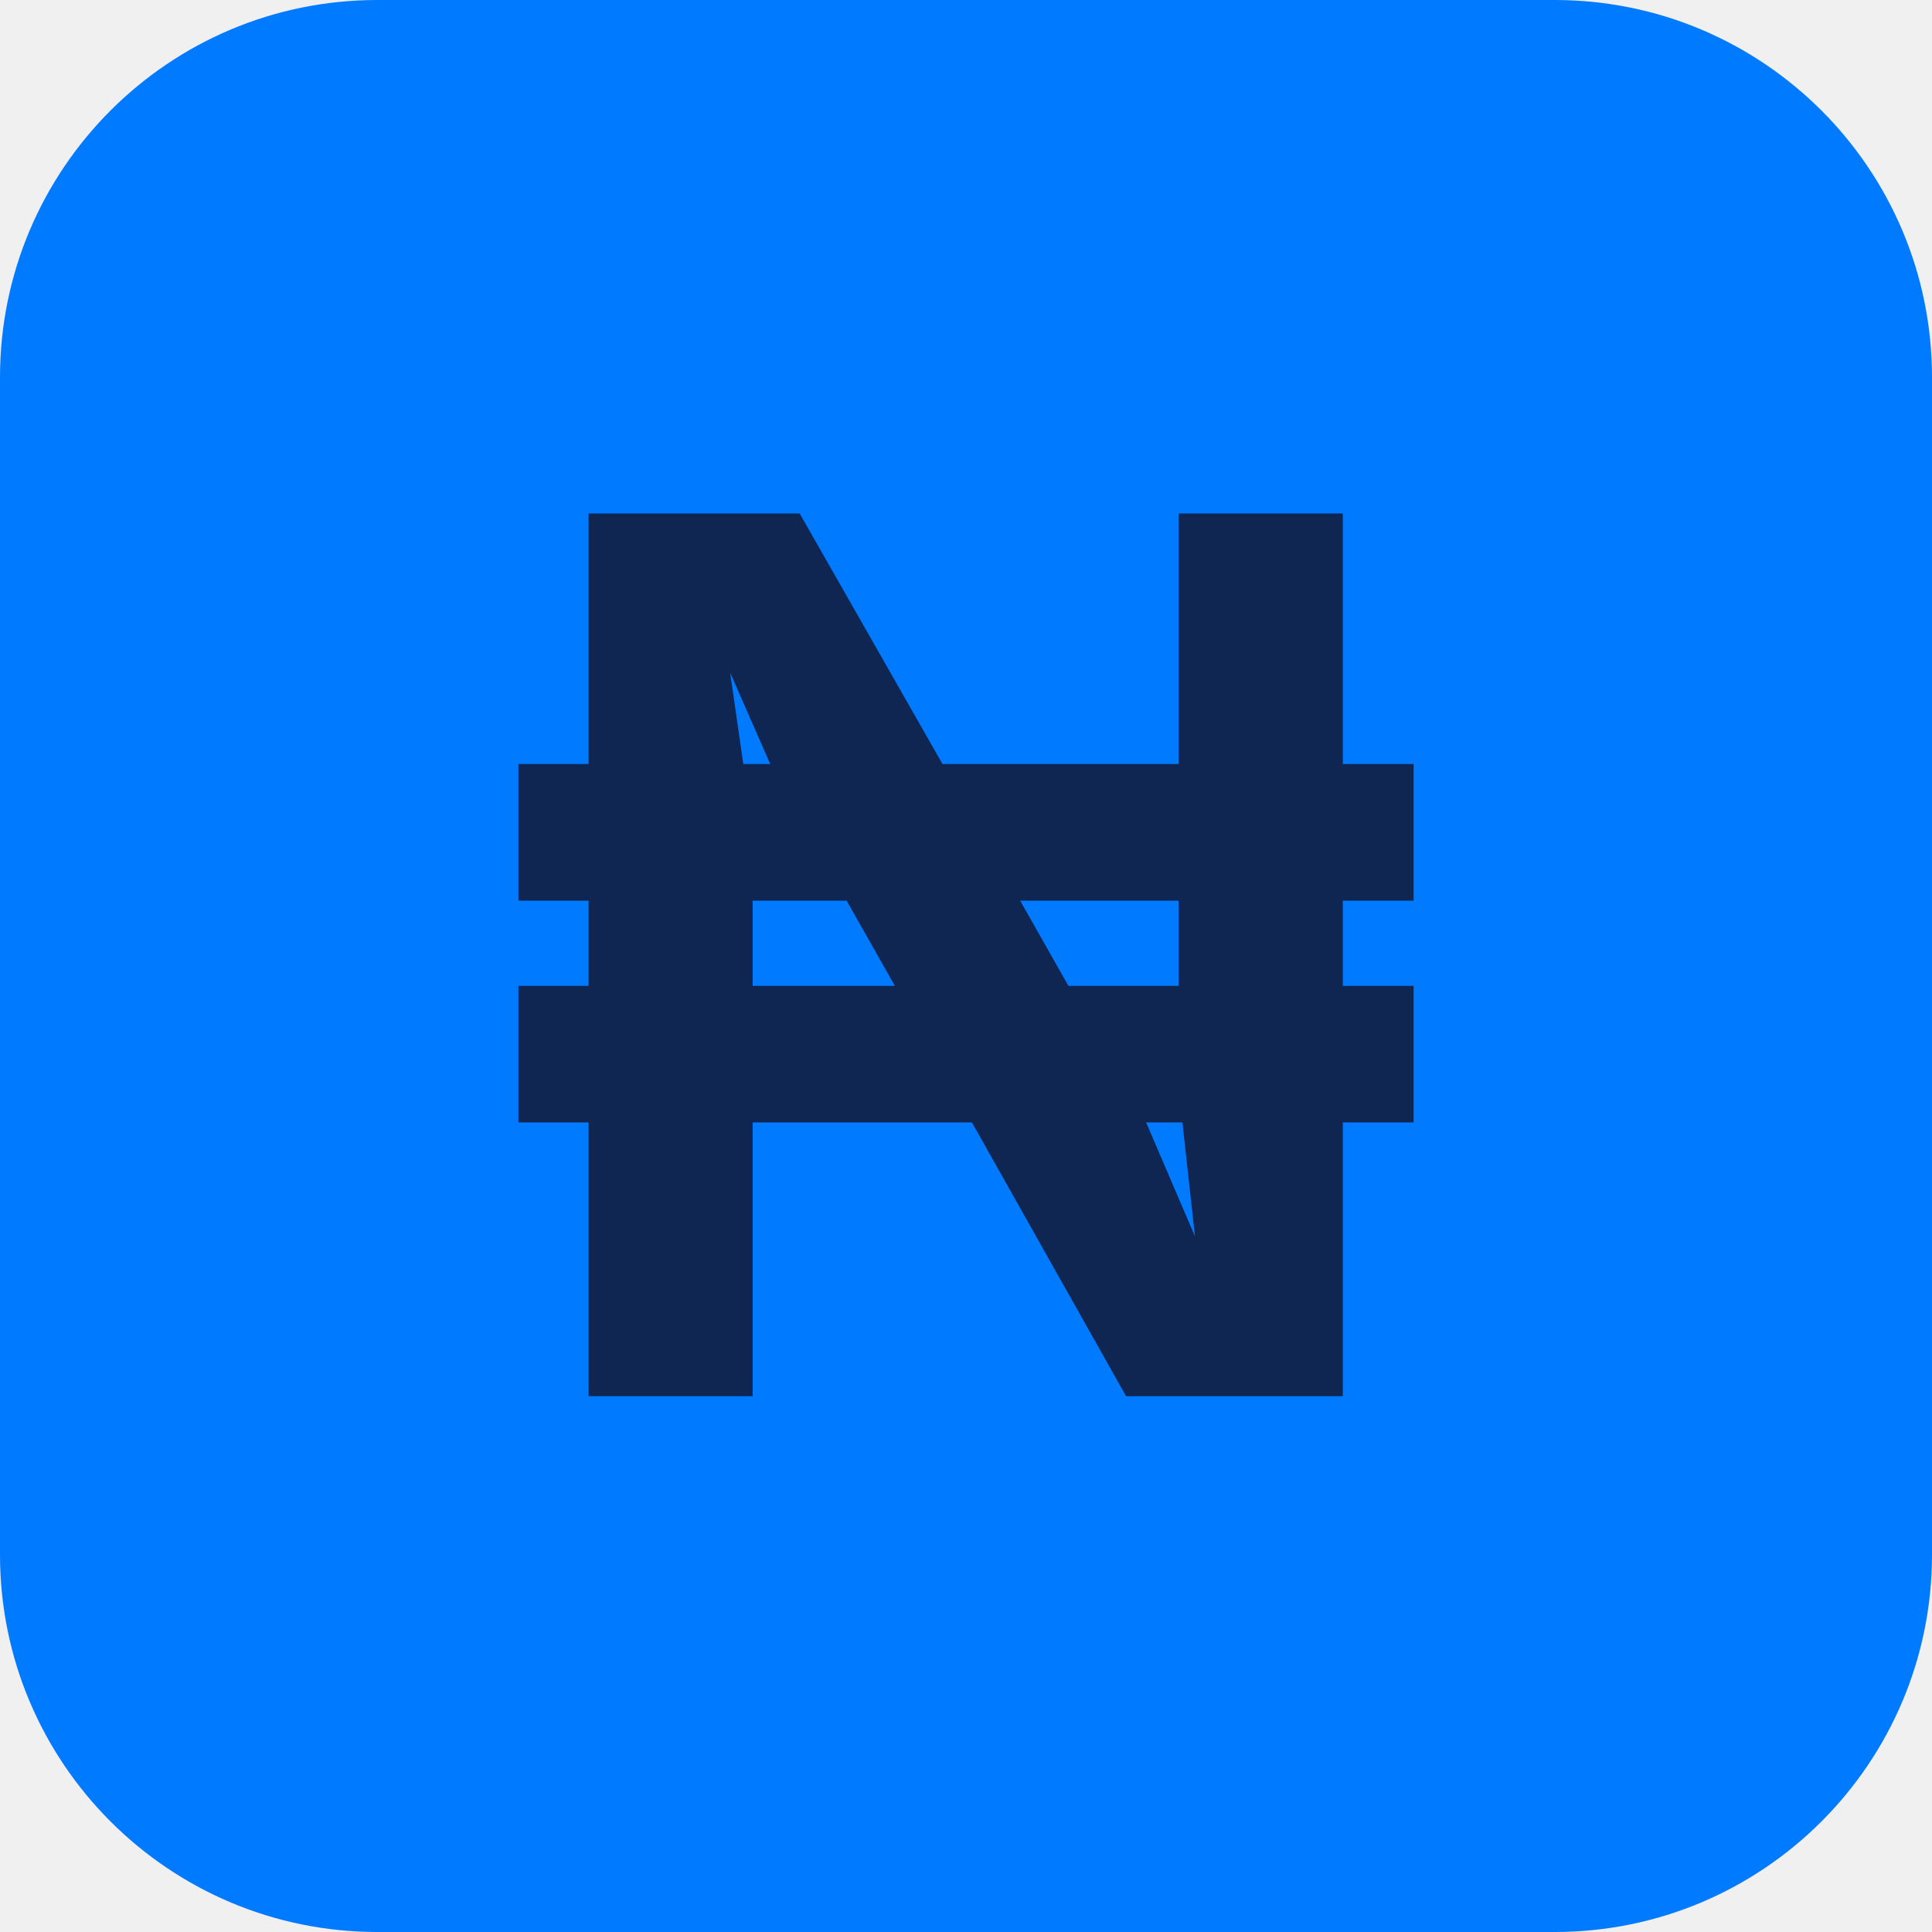
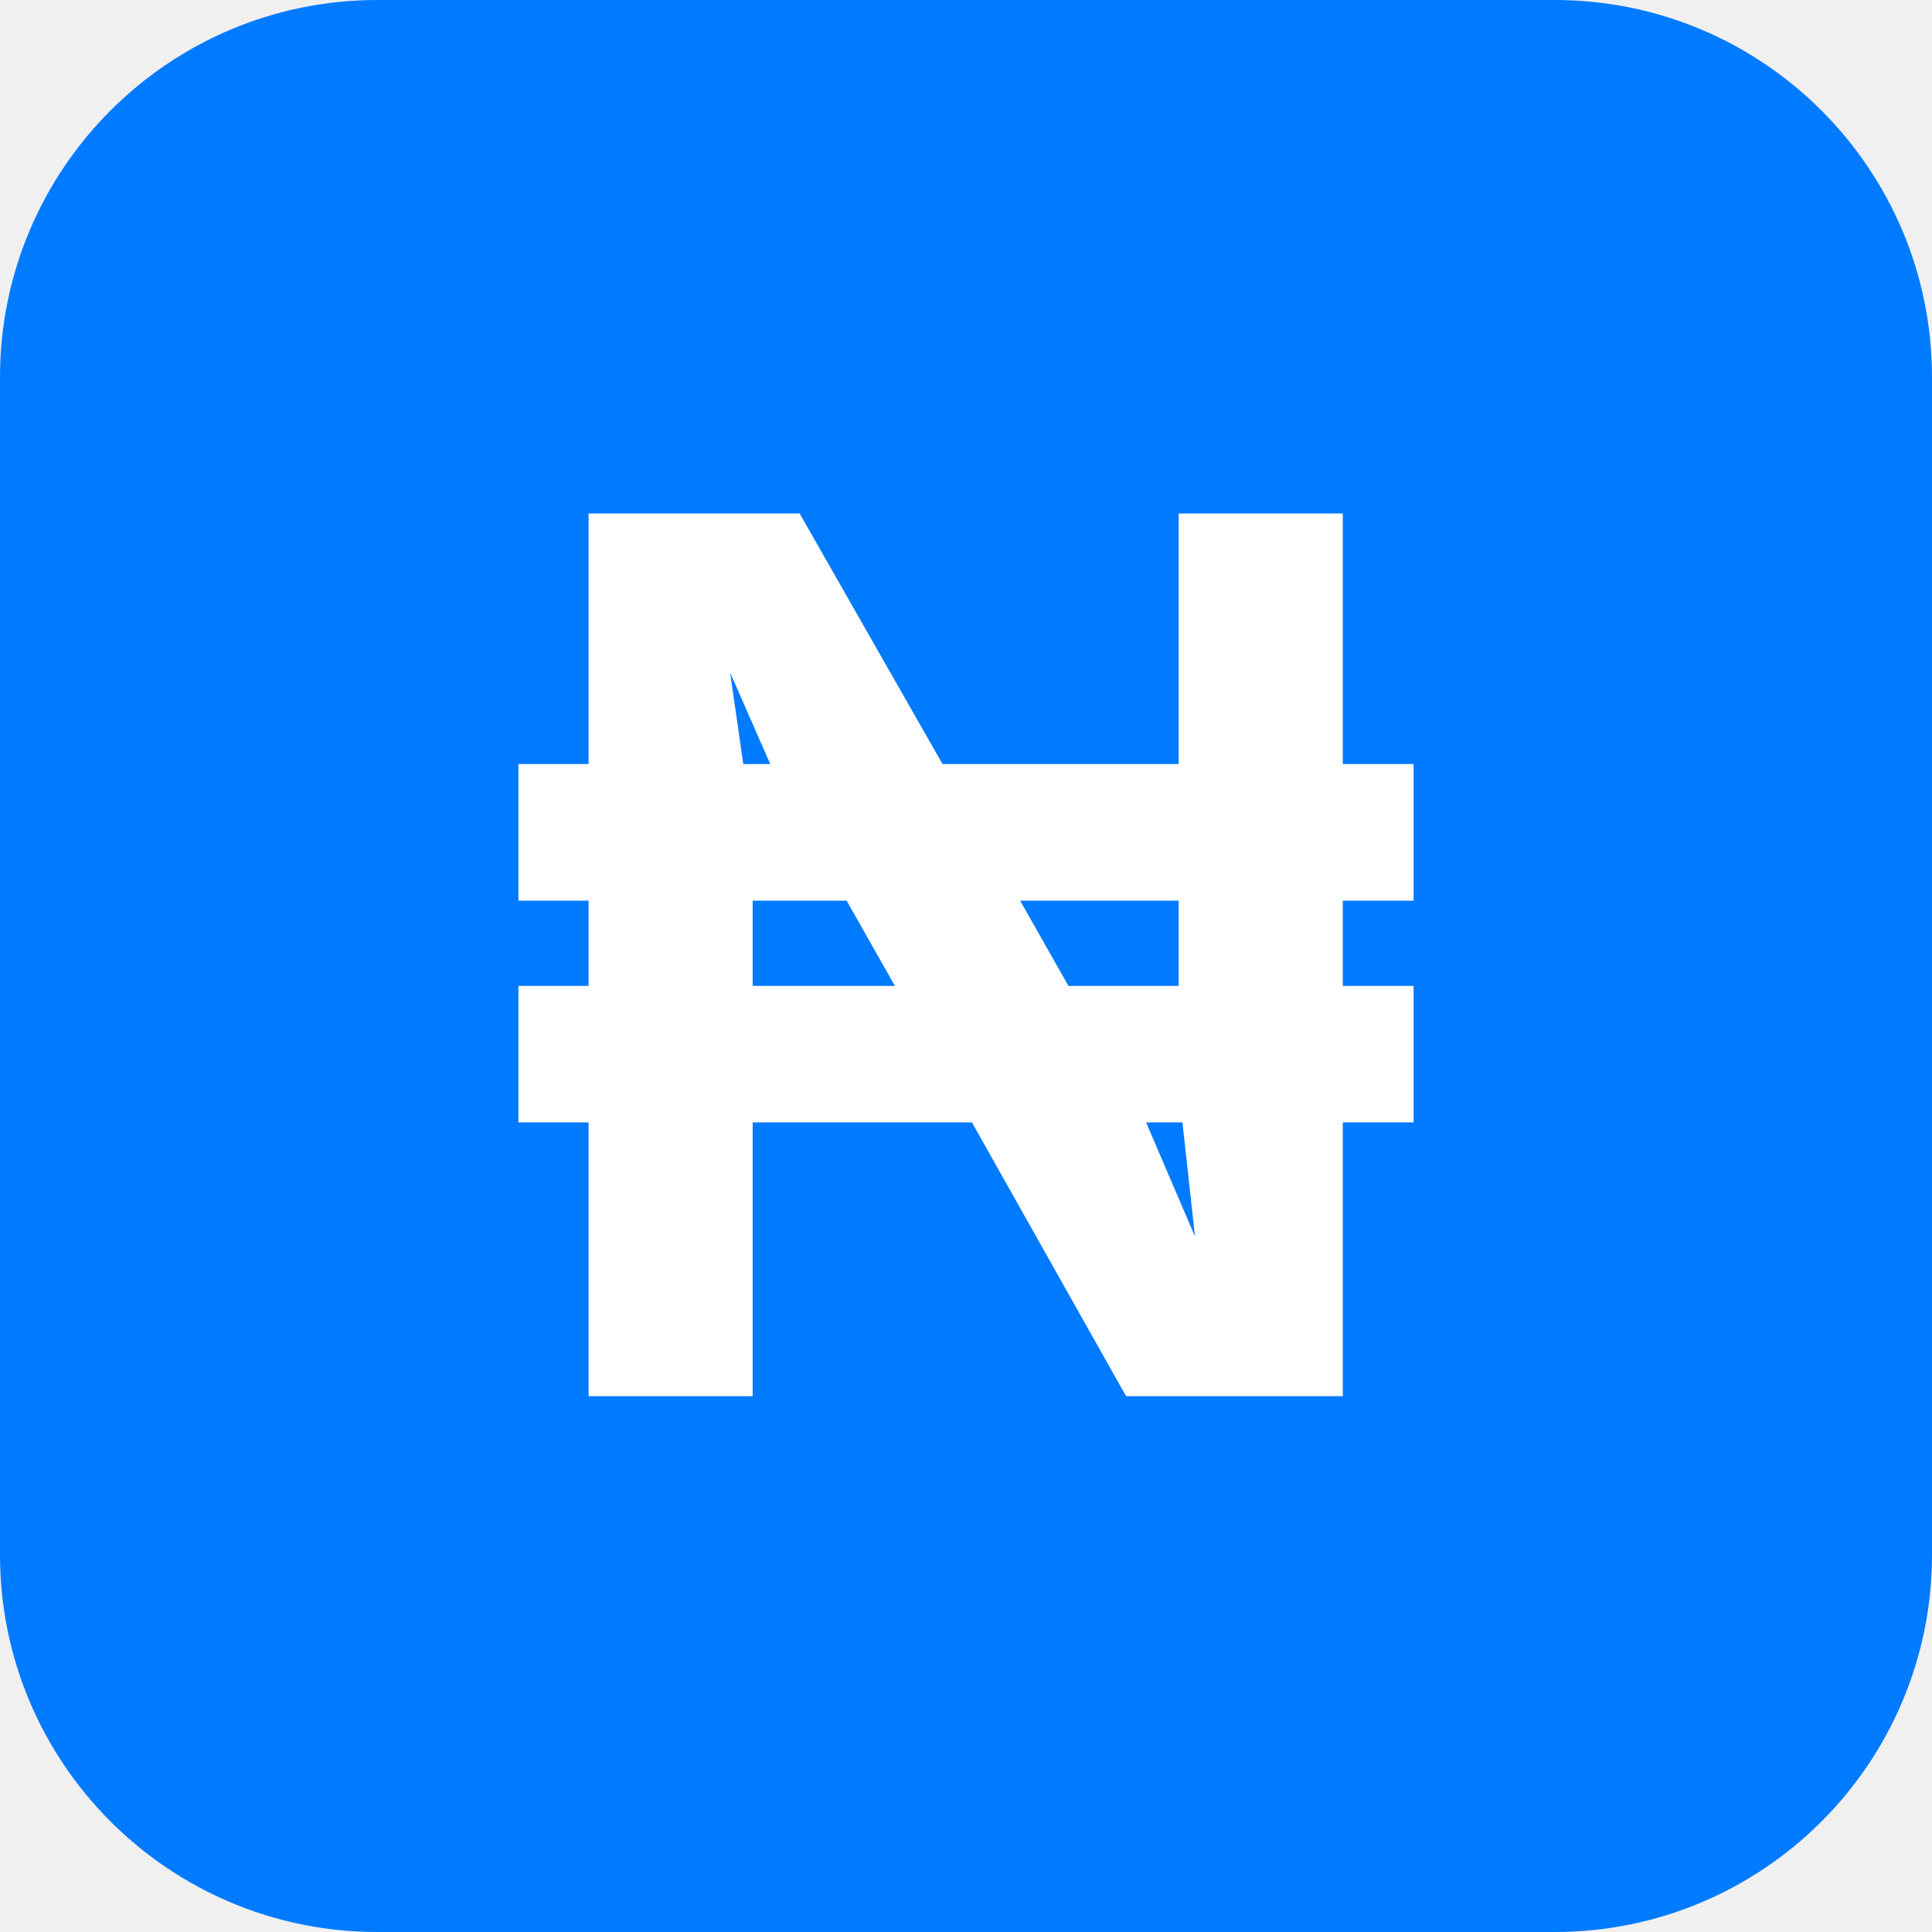
<svg xmlns="http://www.w3.org/2000/svg" viewBox="0 0 512 512">
  <rect width="512" height="512" rx="100" fill="#007AFF" />
-   <text x="256" y="370" font-family="Arial Black, Arial, sans-serif" font-size="340" font-weight="900" fill="#0f2552" text-anchor="middle">₦</text>
+   <text x="256" y="370" font-family="Arial Black, Arial, sans-serif" font-size="340" font-weight="900" fill="#ffffff" text-anchor="middle">₦</text>
</svg>
